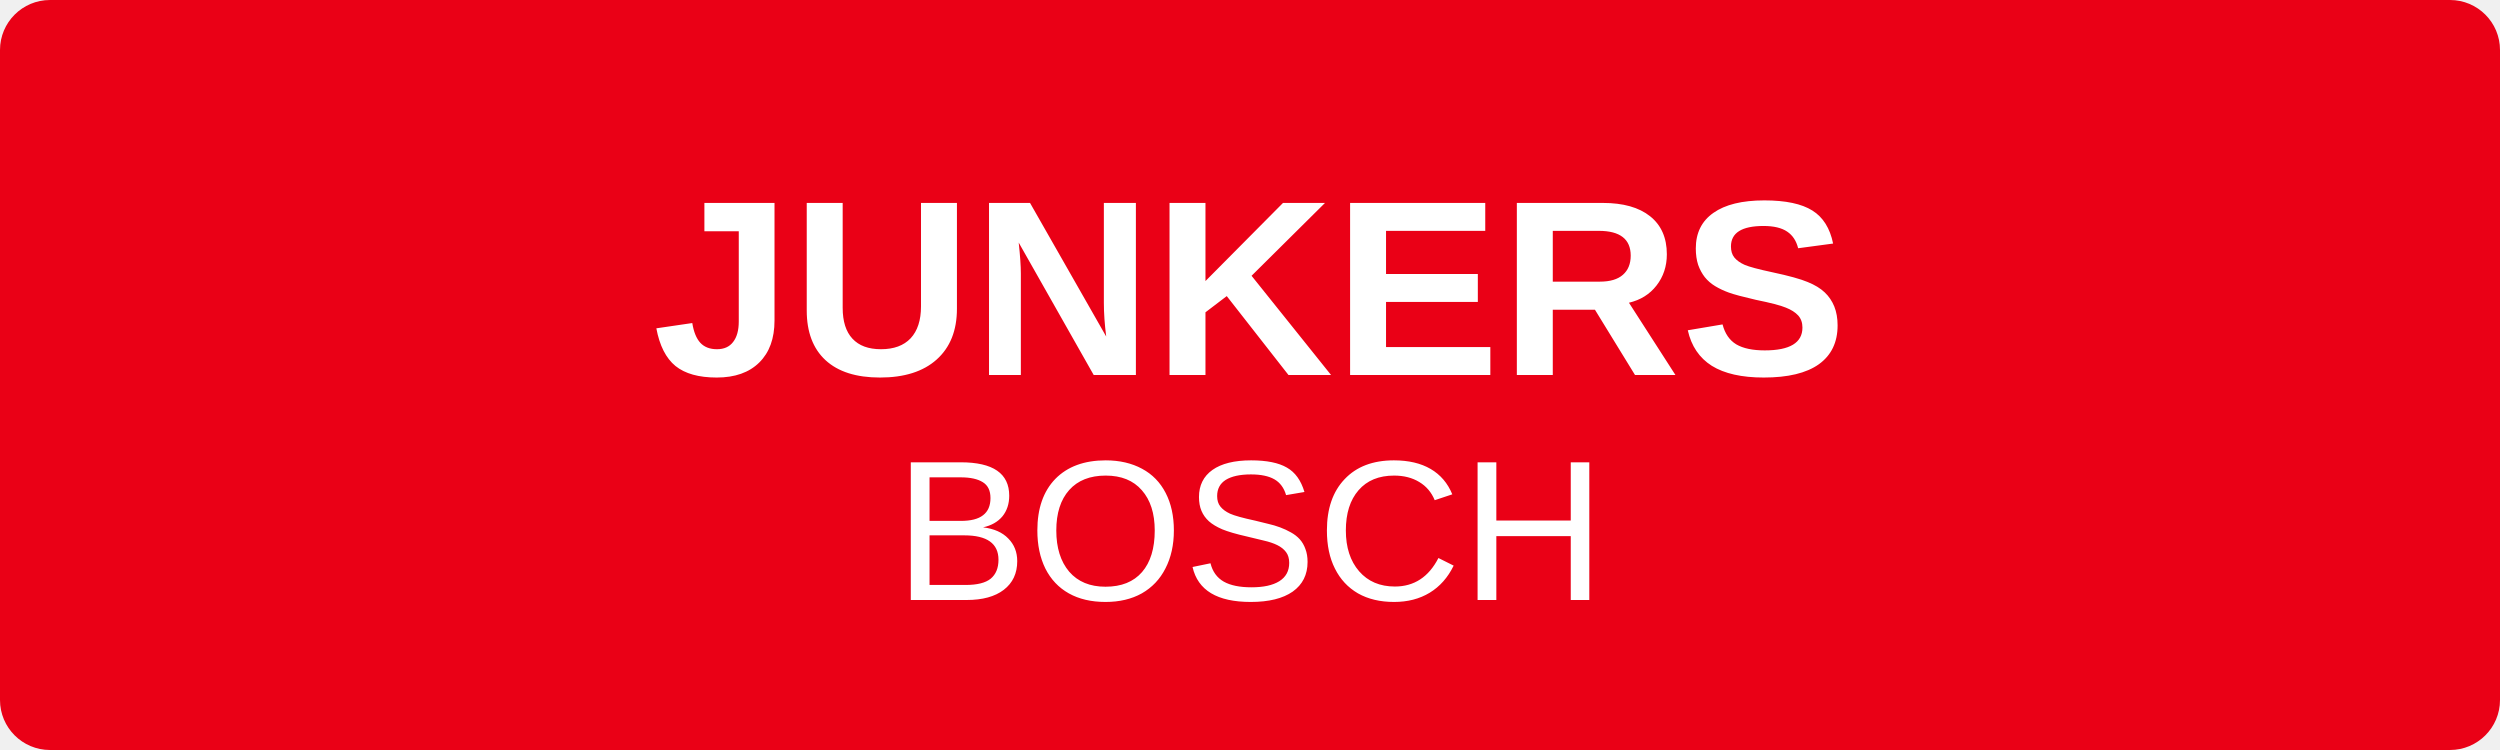
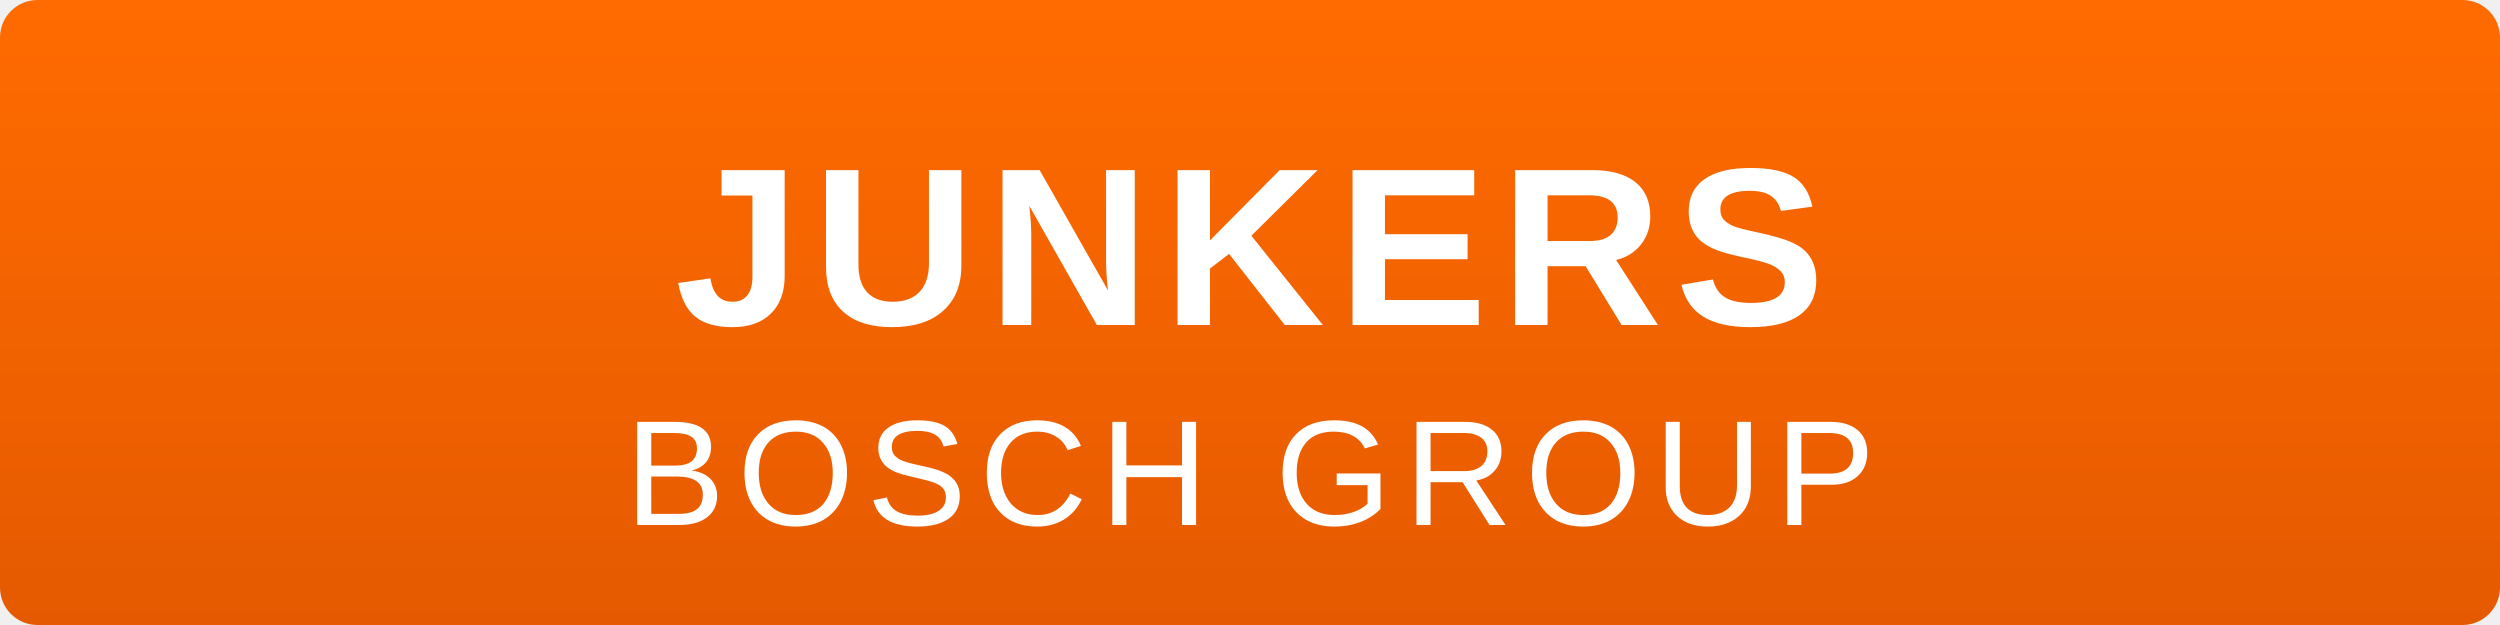
- <svg xmlns="http://www.w3.org/2000/svg" width="200" height="60" viewBox="0 0 200 60">
-   <rect width="200" height="60" fill="#EA0016" rx="4" />
-   <text x="100" y="30" font-family="Arial, sans-serif" font-size="20" font-weight="bold" fill="white" text-anchor="middle">JUNKERS</text>
-   <text x="100" y="48" font-family="Arial, sans-serif" font-size="16" font-weight="normal" fill="white" text-anchor="middle">BOSCH</text>
+ <svg xmlns="http://www.w3.org/2000/svg" viewBox="0 0 200 50">
+   <defs>
+     <linearGradient id="junkers-grad" x1="0%" y1="0%" x2="0%" y2="100%">
+       <stop offset="0%" style="stop-color:#FF6B00" />
+       <stop offset="100%" style="stop-color:#E55A00" />
+     </linearGradient>
+   </defs>
+   <rect width="200" height="50" fill="url(#junkers-grad)" rx="3" />
+   <text x="100" y="26" font-family="'Helvetica Neue', Arial, sans-serif" font-size="18" font-weight="700" fill="white" text-anchor="middle" letter-spacing="1">JUNKERS</text>
+   <text x="100" y="42" font-family="'Helvetica Neue', Arial, sans-serif" font-size="12" font-weight="500" fill="white" text-anchor="middle" letter-spacing="1">BOSCH GROUP</text>
</svg>
